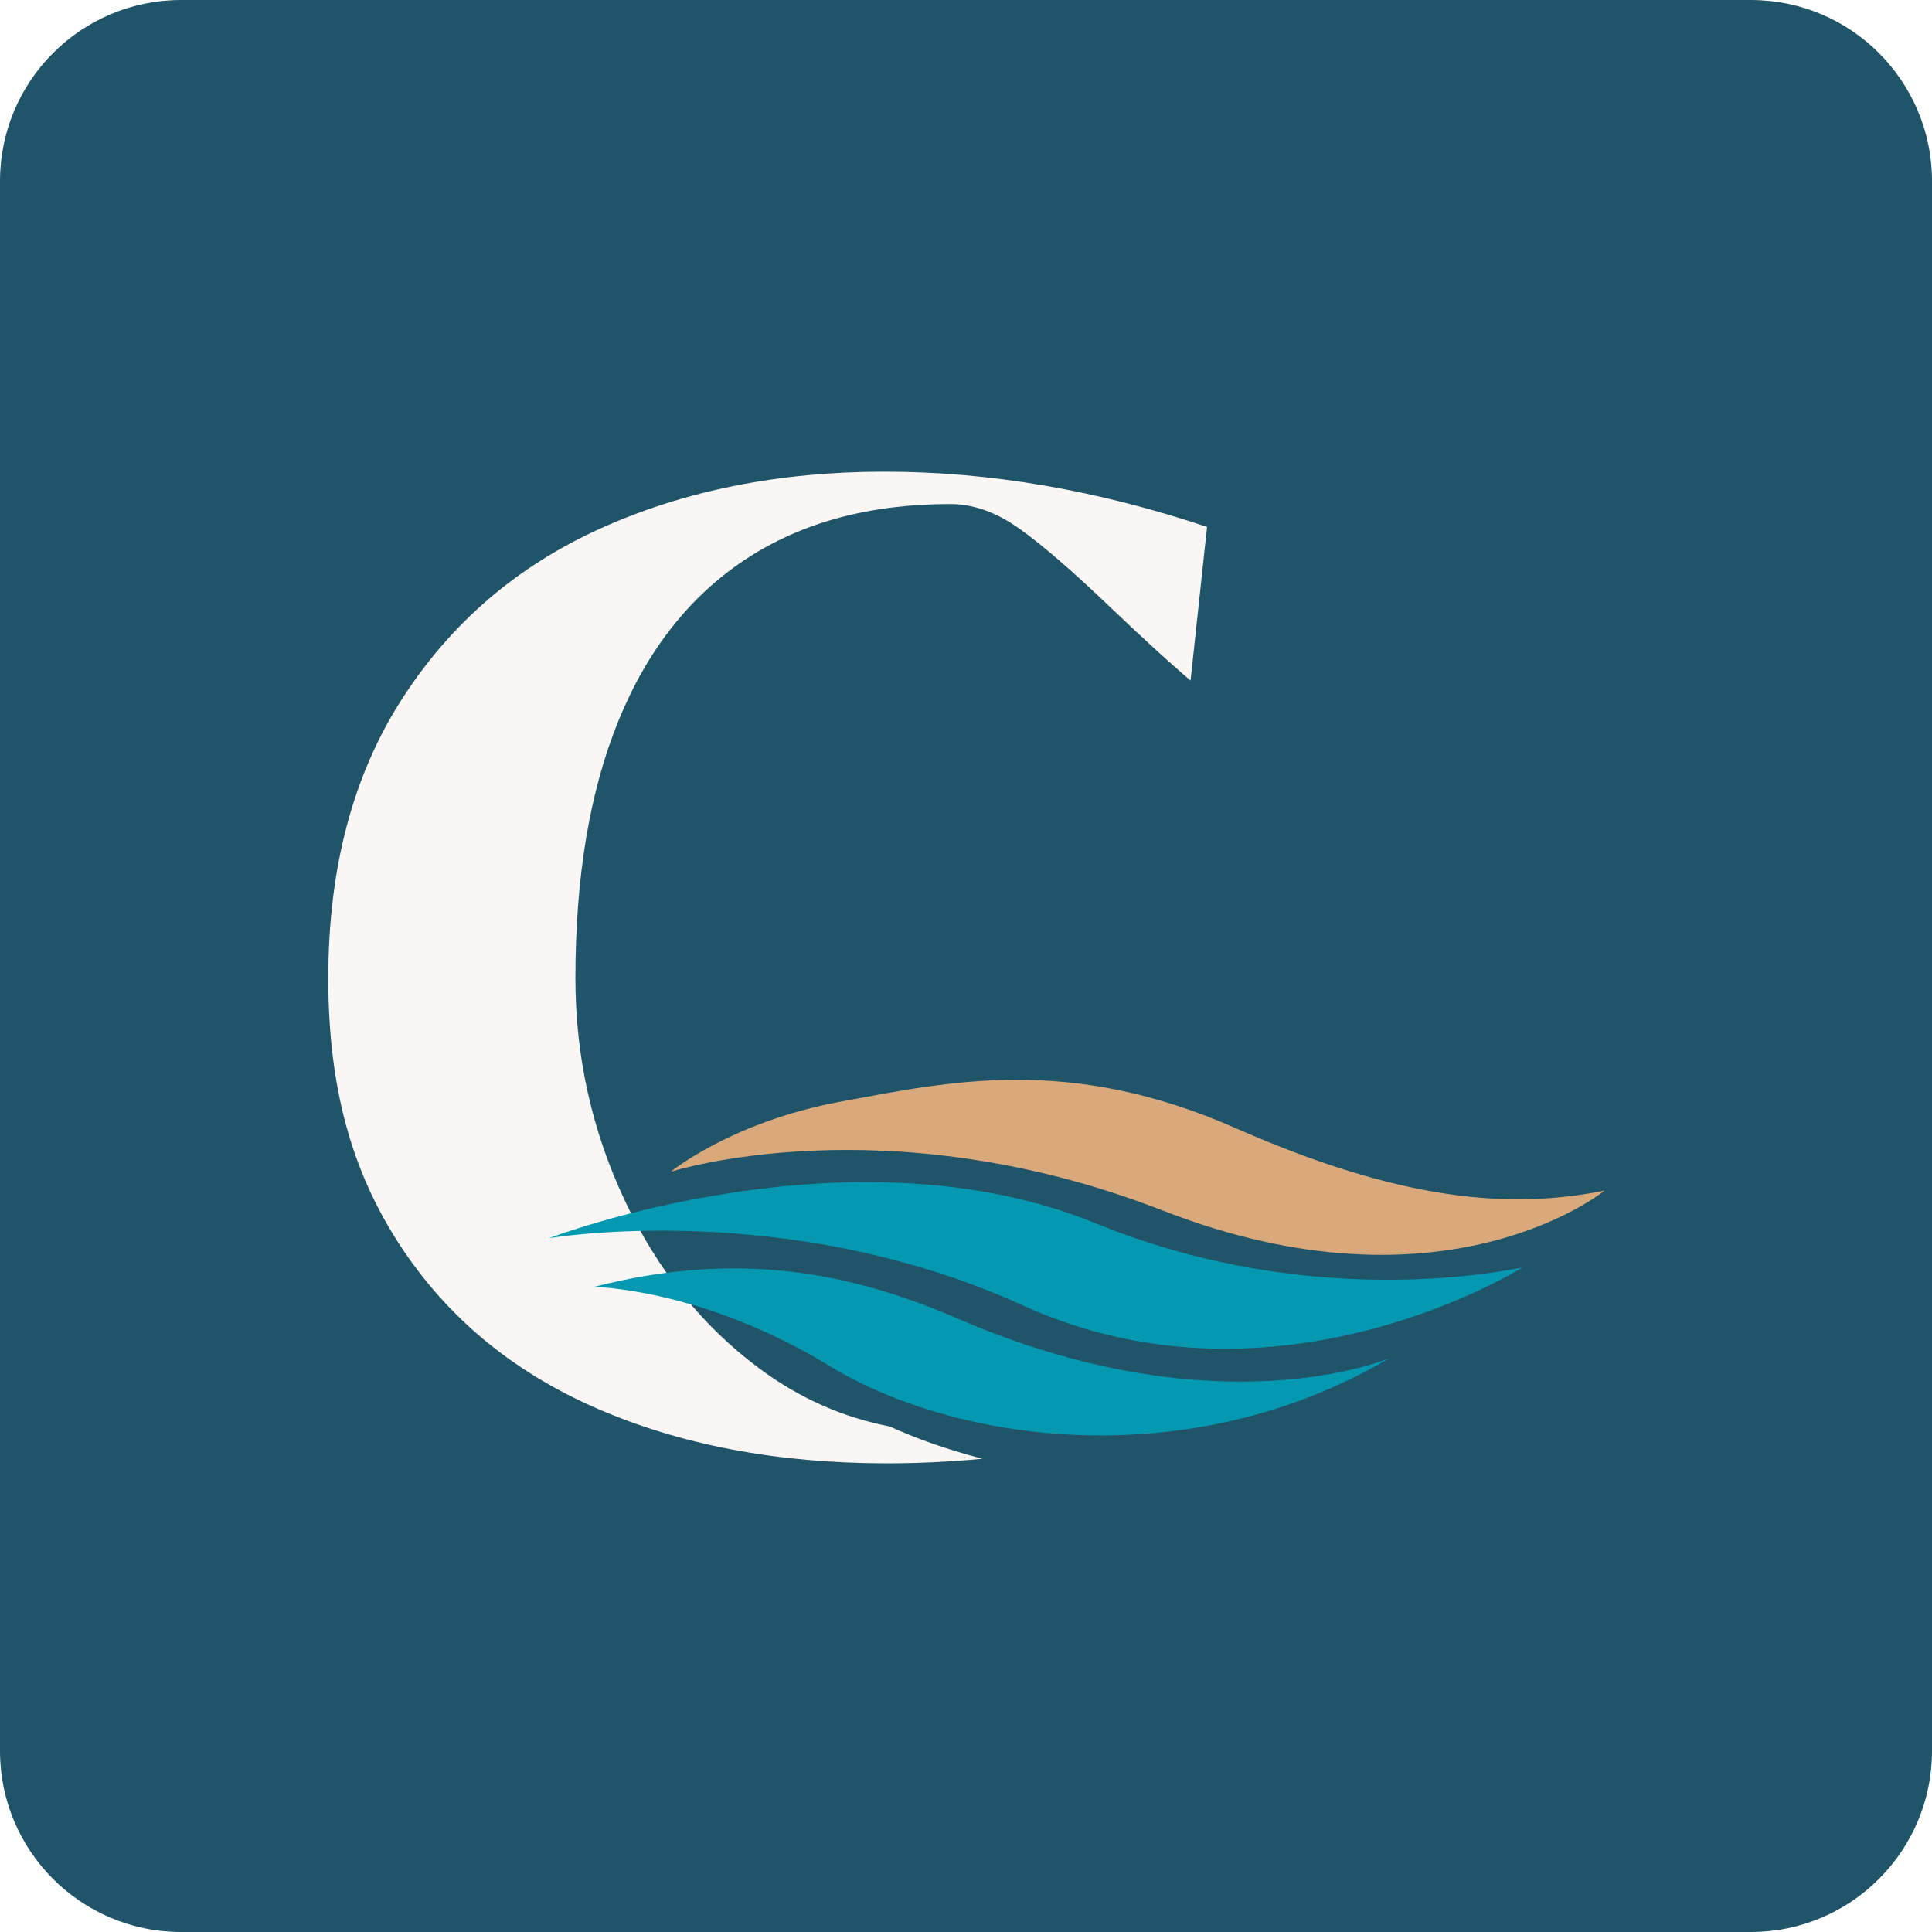
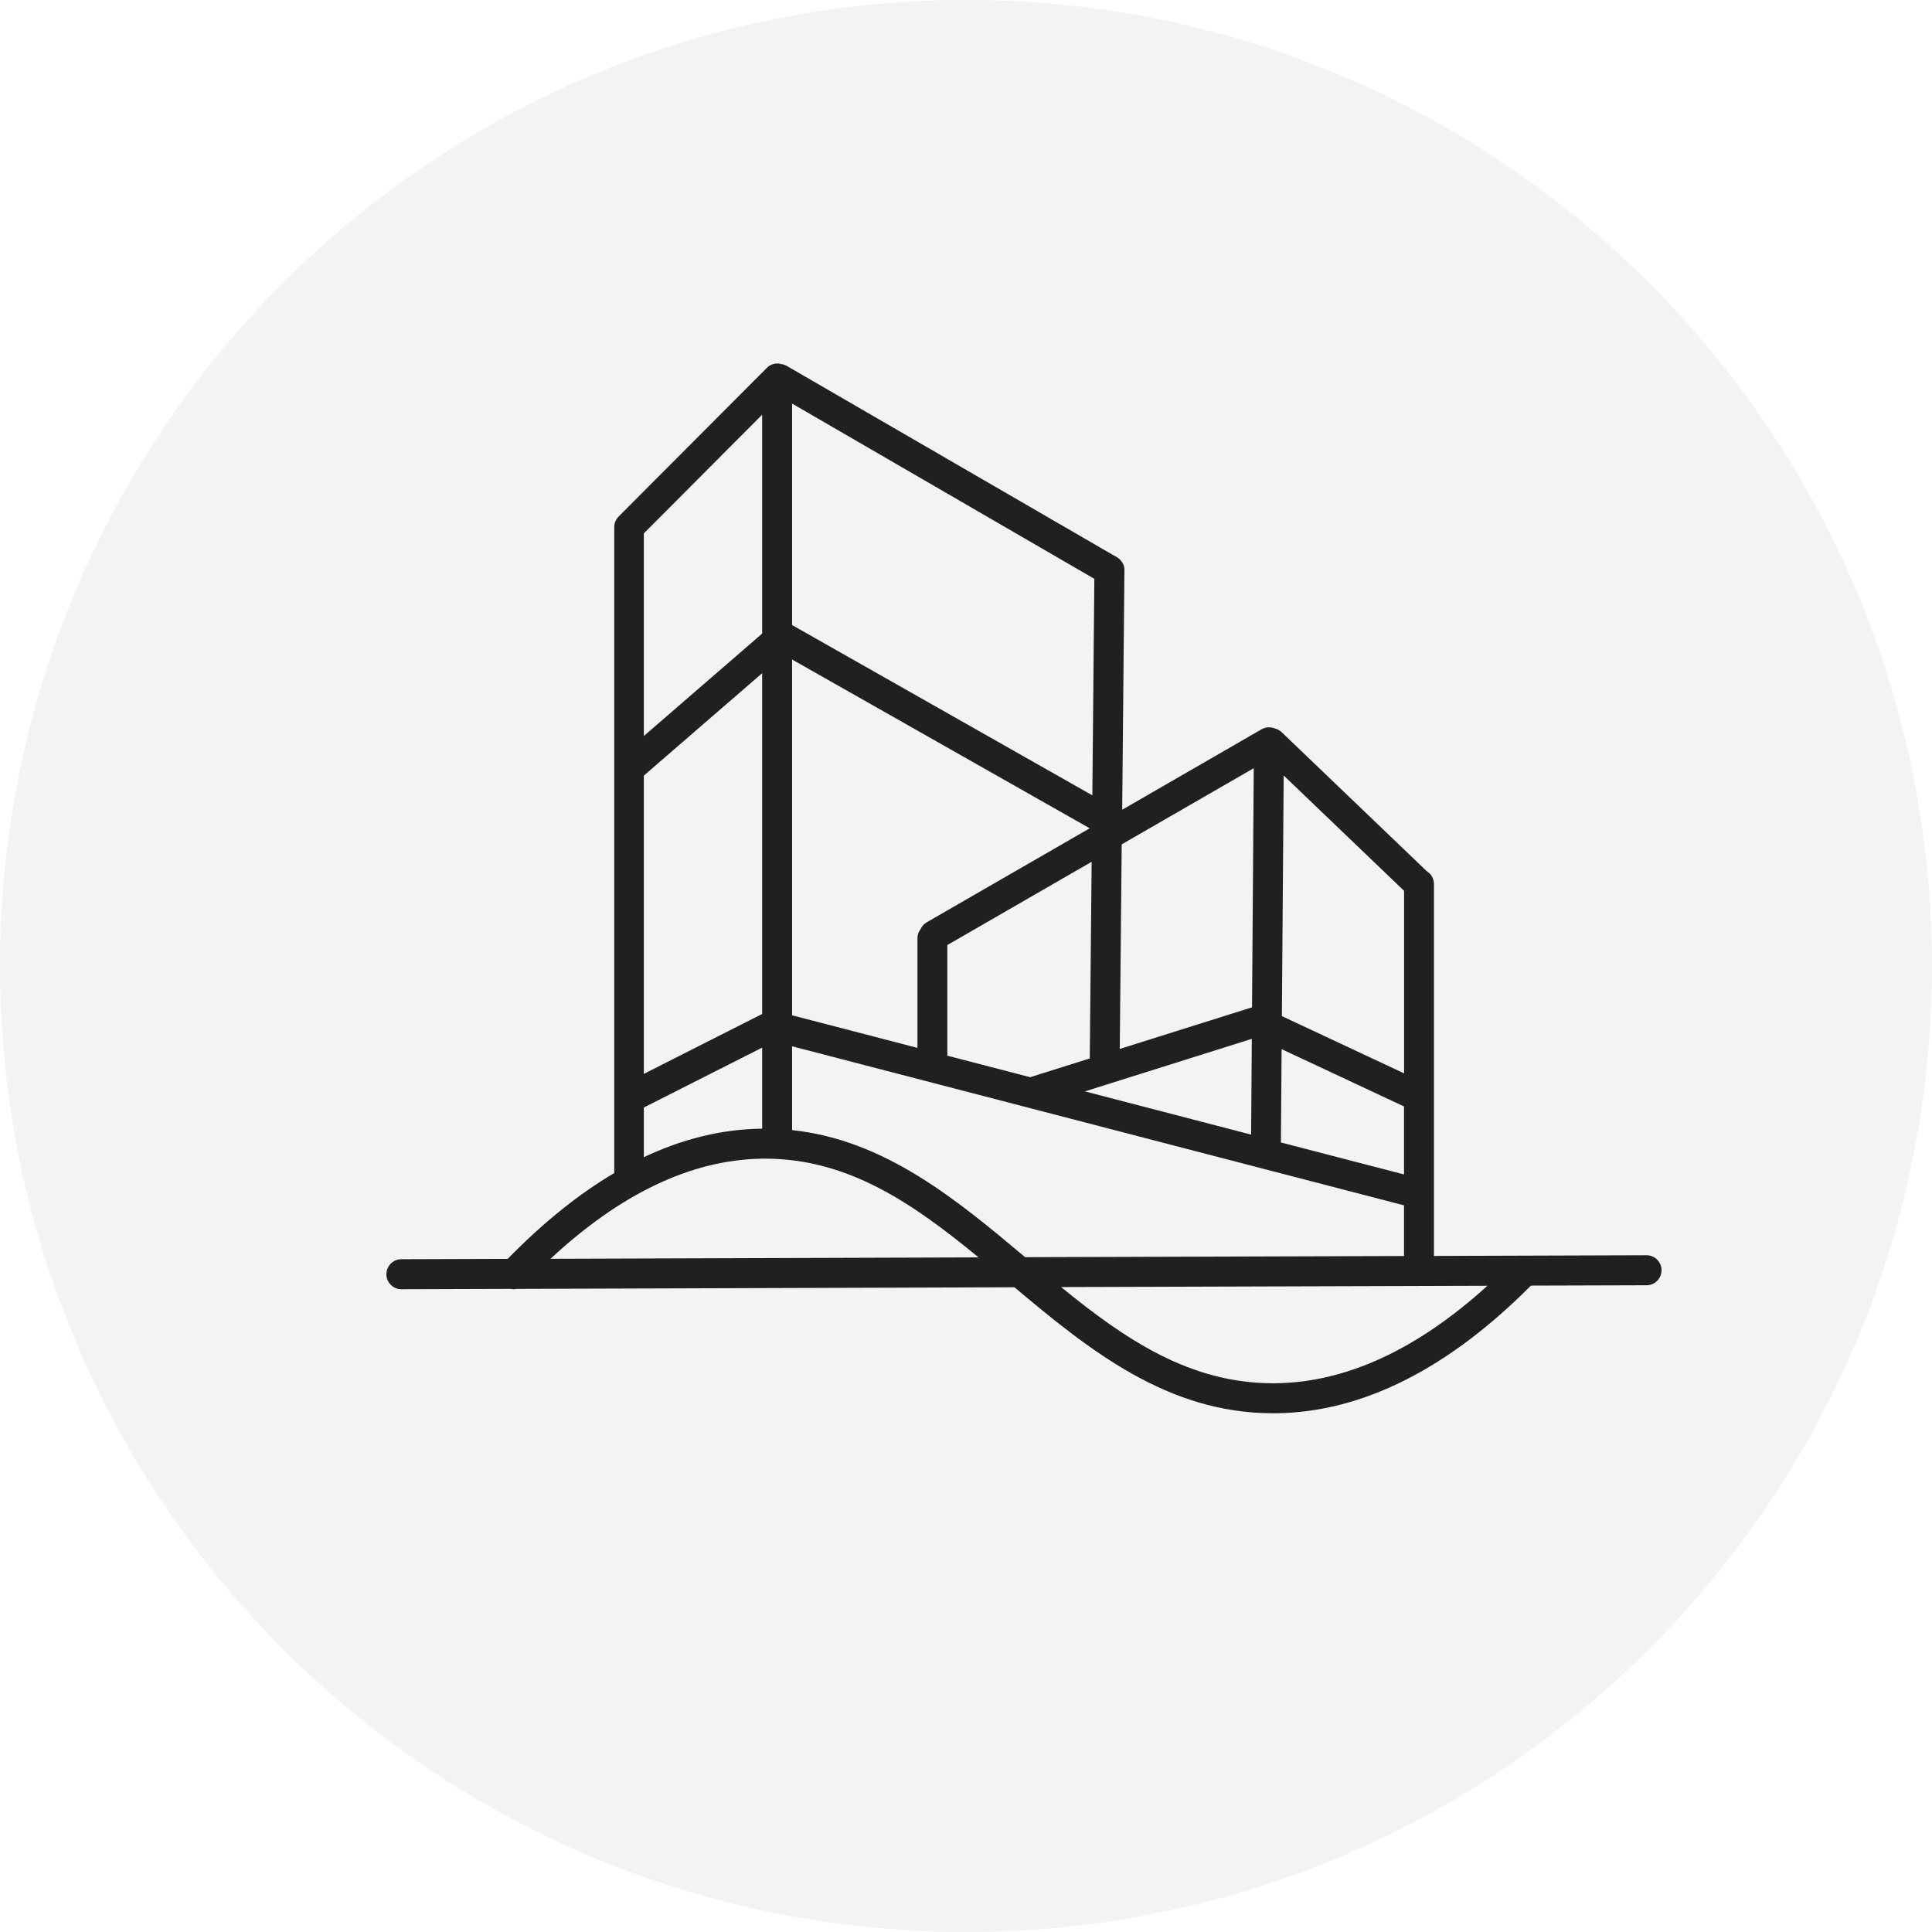
- <svg xmlns="http://www.w3.org/2000/svg" width="512" height="512" viewBox="0 0 512 512" fill="none">
-   <rect width="512" height="512" rx="48" fill="#205469" />
-   <path d="M235.75 378.021C223.411 375.646 211.973 370.586 201.436 362.809C186.272 351.619 174.327 336.738 165.591 318.179C156.855 299.609 152.487 279.968 152.487 259.265C152.487 232.366 156.303 209.576 163.947 190.884C171.591 172.204 182.804 157.975 197.608 148.21C212.401 138.455 230.481 133.572 251.826 133.572C257.883 133.572 263.951 135.716 270.019 140.002C276.075 144.288 284.215 151.314 294.403 161.069C303.139 169.409 310.175 175.827 315.511 180.346L319.88 139.637C290.778 129.883 262.262 125 234.376 125C206.491 125 181.431 129.993 159.23 140.002C137.03 149.999 119.445 165.123 106.465 185.35C93.484 205.577 87 230.212 87 259.254C87 288.297 93.248 310.314 105.744 329.602C118.24 348.879 135.634 363.406 157.958 373.16C180.271 382.915 205.995 387.798 235.097 387.798C243.349 387.798 251.77 387.389 260.371 386.582C250.34 383.975 242.212 380.971 235.738 378.01L235.75 378.021Z" fill="#FAF6F3" />
-   <path d="M177.75 310.535C177.75 310.535 193.871 297.289 222.736 291.954C251.578 286.618 283.258 279.515 327.355 298.924C371.452 318.345 400.216 320.543 425.23 315.517C425.23 315.517 383.126 350.006 308.217 320.831C234.669 292.186 177.75 310.535 177.75 310.535Z" fill="#D9A97B" />
-   <path d="M145.496 328.133C145.496 328.133 225.167 297.499 290.395 324.2C334.999 342.461 378.364 340.759 403.413 335.921C403.413 335.921 338.635 376.717 271.088 345.962C208.247 317.351 145.484 328.133 145.484 328.133H145.496Z" fill="#0499B1" />
-   <path d="M368.097 359.981C368.097 359.981 322.919 379.324 253.92 349.498C225.167 337.003 195.188 331.358 157.406 341.036C157.406 341.036 186.159 341.433 219.831 361.992C253.503 382.55 315.523 391.012 368.097 359.981Z" fill="#0499B1" />
+ <svg xmlns="http://www.w3.org/2000/svg" width="300" height="300" viewBox="0 0 300 300" fill="none">
+   <rect width="300" height="300" rx="150" fill="#F3F3F3" />
+   <path d="M255.666 194.914L222.662 195.022V137.261C222.662 136.419 222.21 135.685 221.543 135.275L199.017 113.694C198.705 113.392 198.329 113.198 197.942 113.112C197.931 113.112 197.92 113.112 197.909 113.101C197.877 113.09 197.845 113.079 197.823 113.068C197.78 113.058 197.748 113.036 197.705 113.025C197.673 113.025 197.64 113.004 197.608 113.004C197.565 113.004 197.533 112.982 197.49 112.982C197.447 112.982 197.415 112.971 197.372 112.961C197.339 112.961 197.307 112.961 197.264 112.95C197.221 112.95 197.167 112.95 197.124 112.95C197.103 112.95 197.092 112.95 197.07 112.95H197.049C197.049 112.95 197.038 112.95 197.027 112.95C196.974 112.95 196.92 112.95 196.866 112.95C196.844 112.95 196.823 112.95 196.801 112.95C196.748 112.95 196.694 112.961 196.651 112.971C196.629 112.971 196.597 112.971 196.575 112.982C196.532 112.982 196.489 113.004 196.446 113.015C196.414 113.015 196.382 113.036 196.35 113.047C196.317 113.058 196.285 113.068 196.253 113.079C196.21 113.09 196.177 113.112 196.134 113.122C196.102 113.133 196.081 113.144 196.048 113.166C196.005 113.187 195.962 113.209 195.919 113.23C195.919 113.23 195.909 113.23 195.898 113.241L174.254 125.736L174.598 88.628V88.585C174.598 88.585 174.598 88.542 174.598 88.52C174.598 88.466 174.598 88.423 174.598 88.369C174.598 88.337 174.598 88.294 174.587 88.261C174.587 88.229 174.587 88.186 174.577 88.153C174.577 88.11 174.555 88.067 174.555 88.035C174.555 88.002 174.544 87.97 174.534 87.938C174.523 87.894 174.512 87.851 174.491 87.808C174.491 87.776 174.469 87.754 174.458 87.722C174.448 87.679 174.426 87.646 174.405 87.603C174.394 87.571 174.372 87.538 174.362 87.506C174.351 87.474 174.329 87.441 174.308 87.409C174.286 87.376 174.265 87.344 174.243 87.312C174.222 87.279 174.211 87.258 174.189 87.236C174.168 87.204 174.136 87.161 174.114 87.128C174.093 87.107 174.071 87.085 174.06 87.064C174.028 87.031 174.007 86.999 173.974 86.956C173.953 86.934 173.931 86.912 173.91 86.891C173.877 86.859 173.845 86.837 173.813 86.805C173.781 86.783 173.748 86.761 173.727 86.729C173.695 86.707 173.673 86.686 173.641 86.664C173.598 86.632 173.555 86.61 173.512 86.578C173.49 86.567 173.479 86.556 173.458 86.546L173.426 86.524L122.188 56.829C121.909 56.667 121.607 56.57 121.306 56.538C121.285 56.538 121.263 56.538 121.252 56.527C121.209 56.516 121.166 56.505 121.134 56.494C121.091 56.494 121.059 56.483 121.027 56.473C120.994 56.473 120.951 56.462 120.919 56.451C120.854 56.451 120.79 56.451 120.715 56.451C120.715 56.451 120.693 56.451 120.682 56.451H120.661C120.596 56.451 120.532 56.451 120.456 56.451C120.413 56.451 120.381 56.451 120.349 56.473C120.306 56.473 120.274 56.473 120.241 56.494C120.198 56.494 120.166 56.516 120.123 56.527C120.091 56.527 120.058 56.538 120.026 56.548C119.983 56.559 119.951 56.57 119.908 56.591C119.875 56.602 119.843 56.613 119.811 56.624C119.779 56.635 119.736 56.656 119.703 56.667C119.671 56.689 119.639 56.699 119.607 56.721C119.574 56.742 119.542 56.764 119.51 56.775C119.477 56.797 119.445 56.818 119.413 56.84C119.381 56.861 119.348 56.894 119.305 56.915C119.284 56.937 119.252 56.958 119.23 56.98C119.176 57.023 119.122 57.077 119.069 57.131L96.048 80.222C96.048 80.222 96.048 80.222 96.037 80.233C95.983 80.287 95.94 80.341 95.897 80.395C95.876 80.427 95.854 80.449 95.833 80.481C95.811 80.514 95.79 80.546 95.768 80.579C95.747 80.611 95.725 80.654 95.704 80.686C95.682 80.719 95.671 80.74 95.65 80.773C95.628 80.805 95.618 80.848 95.596 80.881C95.585 80.913 95.564 80.945 95.553 80.978C95.542 81.01 95.521 81.053 95.51 81.086C95.499 81.118 95.489 81.15 95.478 81.194C95.467 81.226 95.456 81.269 95.445 81.302C95.445 81.334 95.424 81.377 95.424 81.409C95.424 81.453 95.413 81.496 95.403 81.539C95.403 81.571 95.403 81.604 95.392 81.636C95.392 81.712 95.381 81.787 95.381 81.863V181.944C95.381 182.019 95.381 182.084 95.381 182.149C89.819 185.429 84.301 189.885 78.836 195.475L62.313 195.529C61.033 195.529 60 196.576 60 197.87C60 199.154 61.044 200.19 62.324 200.19L79.277 200.136C79.6 200.201 79.933 200.201 80.256 200.136L157.526 199.888C169.155 209.653 181.279 219.451 197.683 219.451C197.856 219.451 198.028 219.451 198.2 219.451C211.507 219.279 224.803 212.61 237.722 199.629L255.687 199.575C256.967 199.575 258 198.529 258 197.234C258 195.95 256.957 194.914 255.676 194.914M159.183 195.216C148.458 186.206 137.378 177.012 122.995 175.48V162.467L218.015 187.166V195.032L159.183 195.216ZM199.007 162.909L218.015 171.811V182.365L198.899 177.401L199.007 162.92V162.909ZM218.015 166.664L199.05 157.784L199.329 120.417L218.026 138.329V166.664H218.015ZM194.381 161.312L194.273 176.182L168.466 169.47L194.381 161.312ZM159.968 167.269L147.102 163.924V146.745L169.51 133.818L169.219 164.355L159.957 167.269H159.968ZM122.995 102.408L169.209 128.617L143.897 143.217C143.466 143.465 143.144 143.843 142.95 144.264C142.649 144.652 142.466 145.148 142.466 145.677V162.715L122.995 157.654V102.408ZM169.607 123.492L123.103 97.12C123.103 97.12 123.027 97.088 122.995 97.066V62.666L169.929 89.88L169.618 123.492H169.607ZM118.348 98.383L99.974 114.288V82.823L118.348 64.393V98.383ZM99.974 120.438L118.348 104.533V157.46C118.348 157.46 118.262 157.493 118.219 157.514L99.974 166.751V120.438ZM194.682 119.295L194.413 156.435C194.349 156.446 194.284 156.468 194.22 156.478L173.877 162.877L174.179 131.11L194.682 119.284V119.295ZM99.974 171.973L118.348 162.672V175.264C118.23 175.264 118.111 175.264 117.993 175.264C111.969 175.383 105.955 176.861 99.974 179.688V171.973ZM118.09 179.915C118.326 179.915 118.563 179.915 118.8 179.915C131.784 179.915 141.842 186.94 151.954 195.248L85.484 195.464C96.338 185.364 107.289 180.142 118.101 179.926M198.125 214.79C197.963 214.79 197.813 214.79 197.662 214.79C184.753 214.79 174.738 207.992 164.766 199.856L230.967 199.651C220.059 209.556 209.033 214.649 198.135 214.79" fill="#202020" />
</svg>
